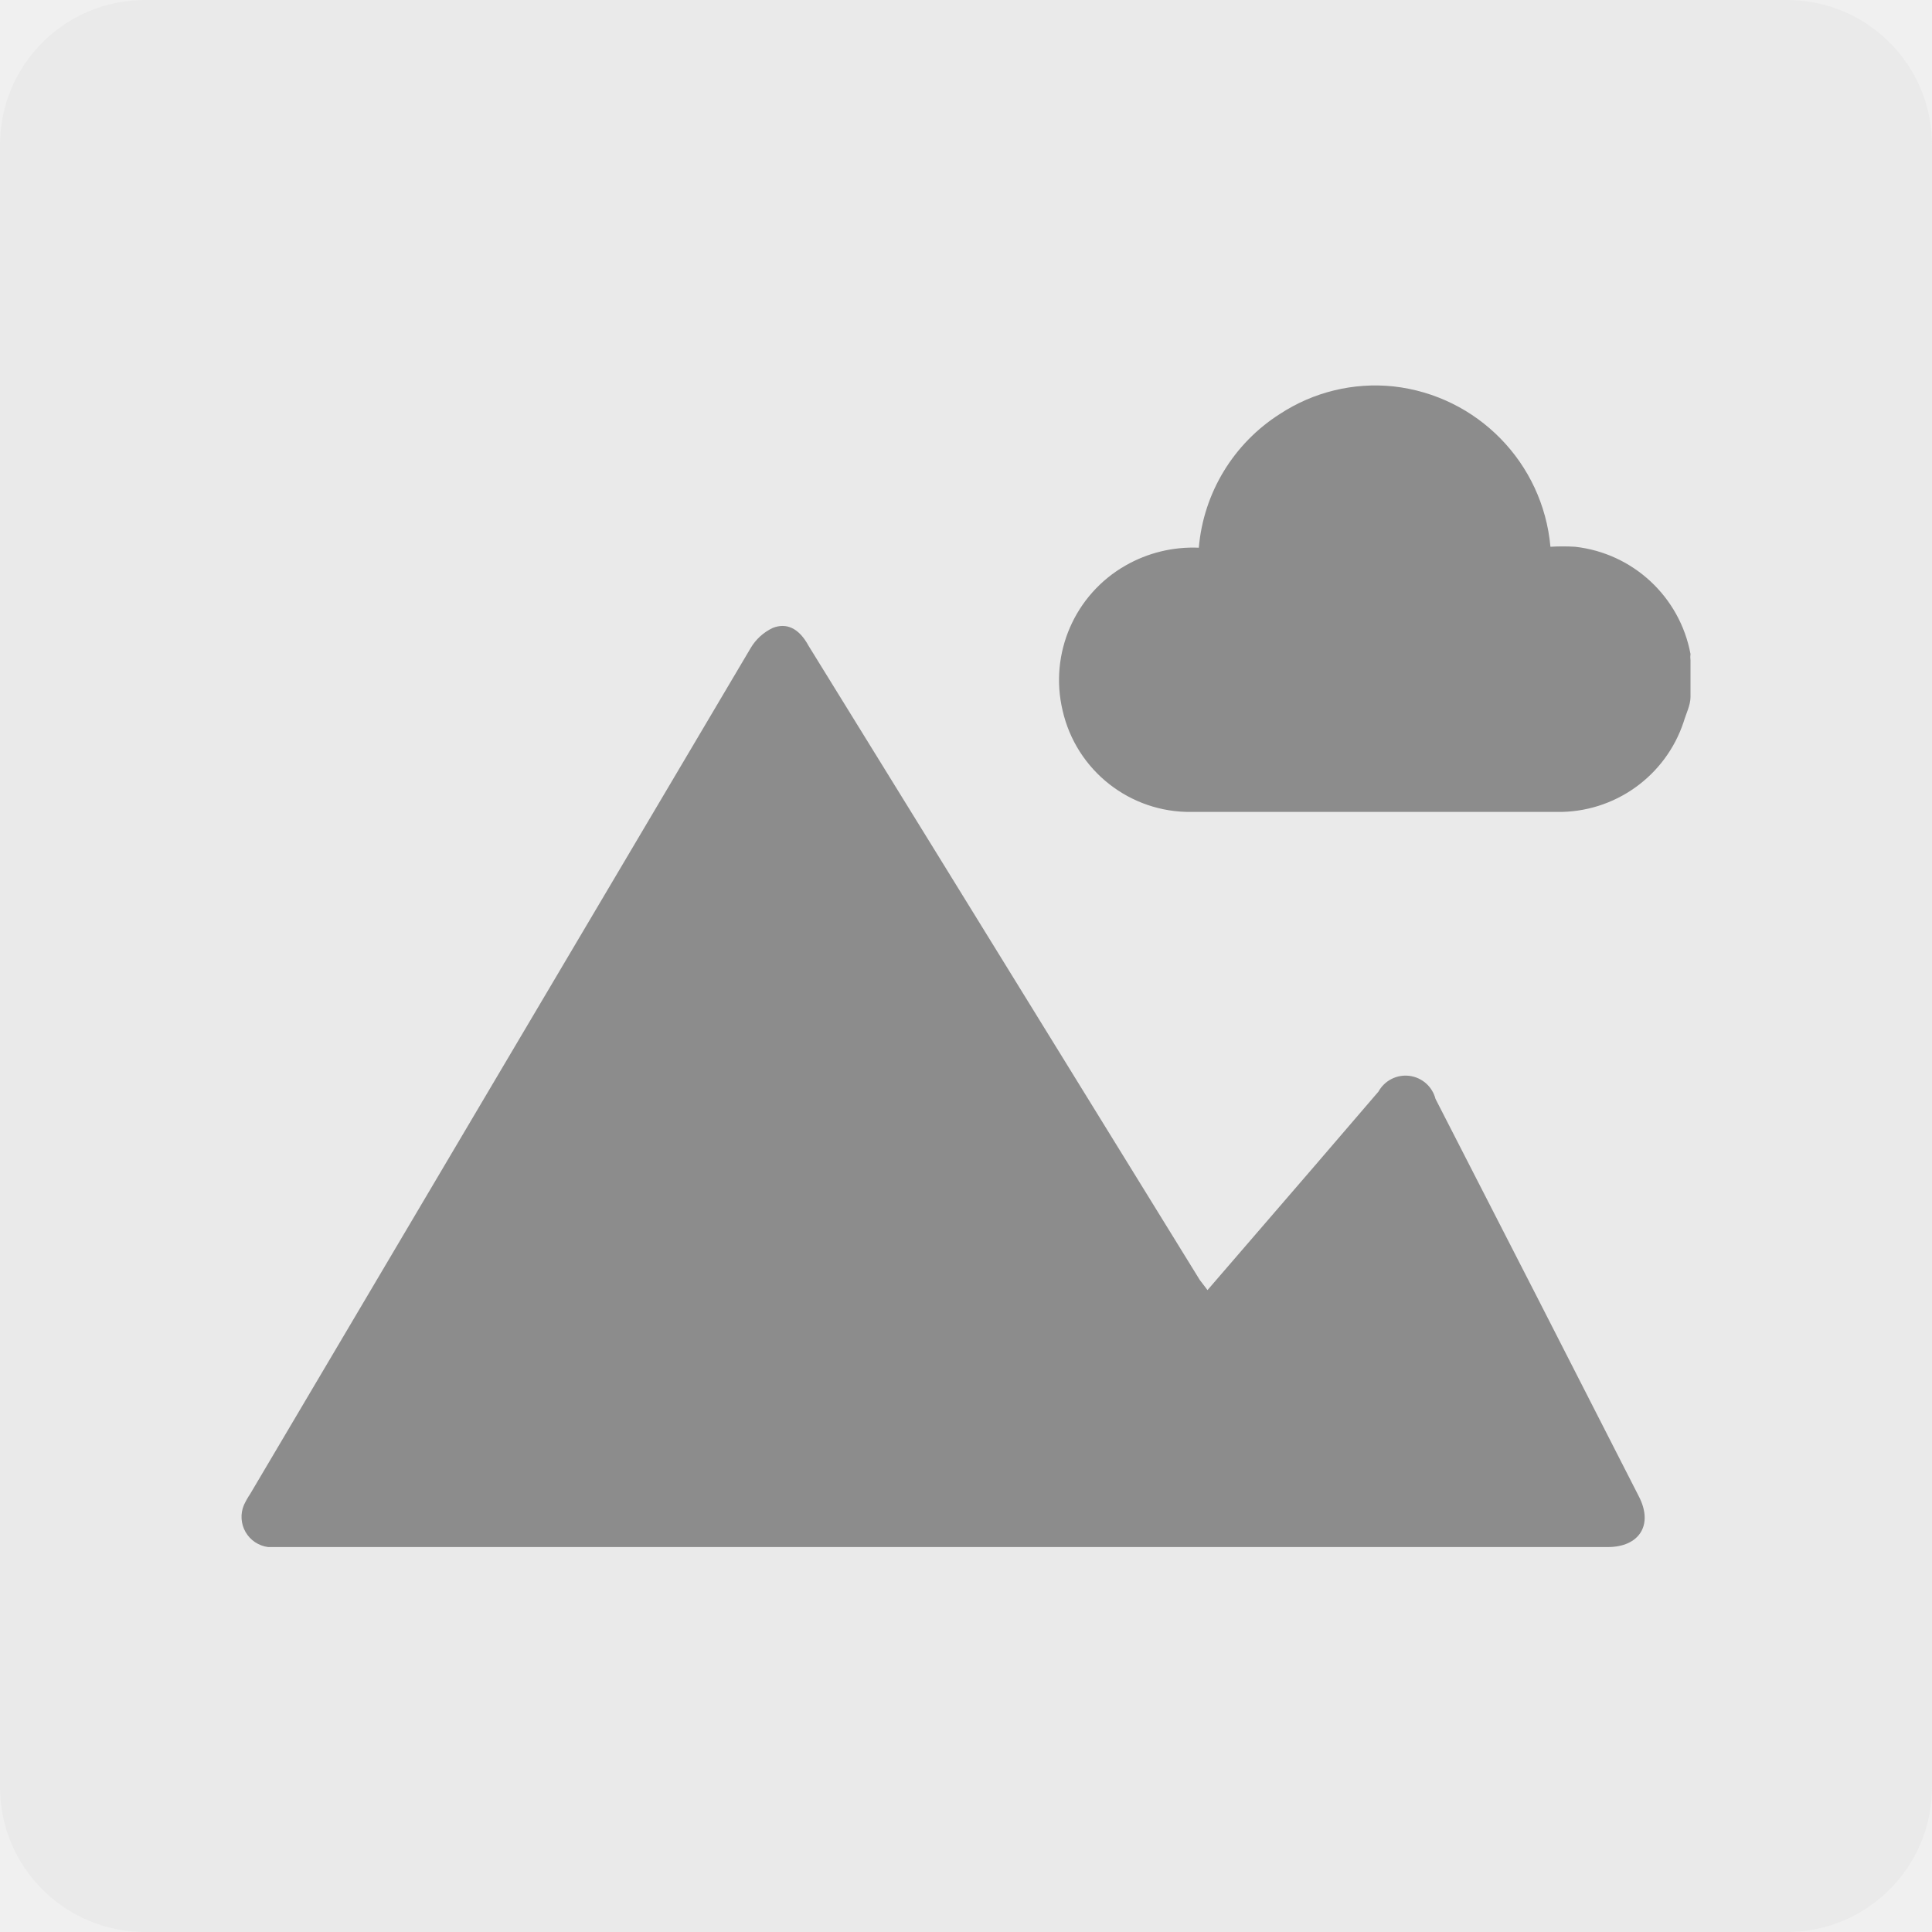
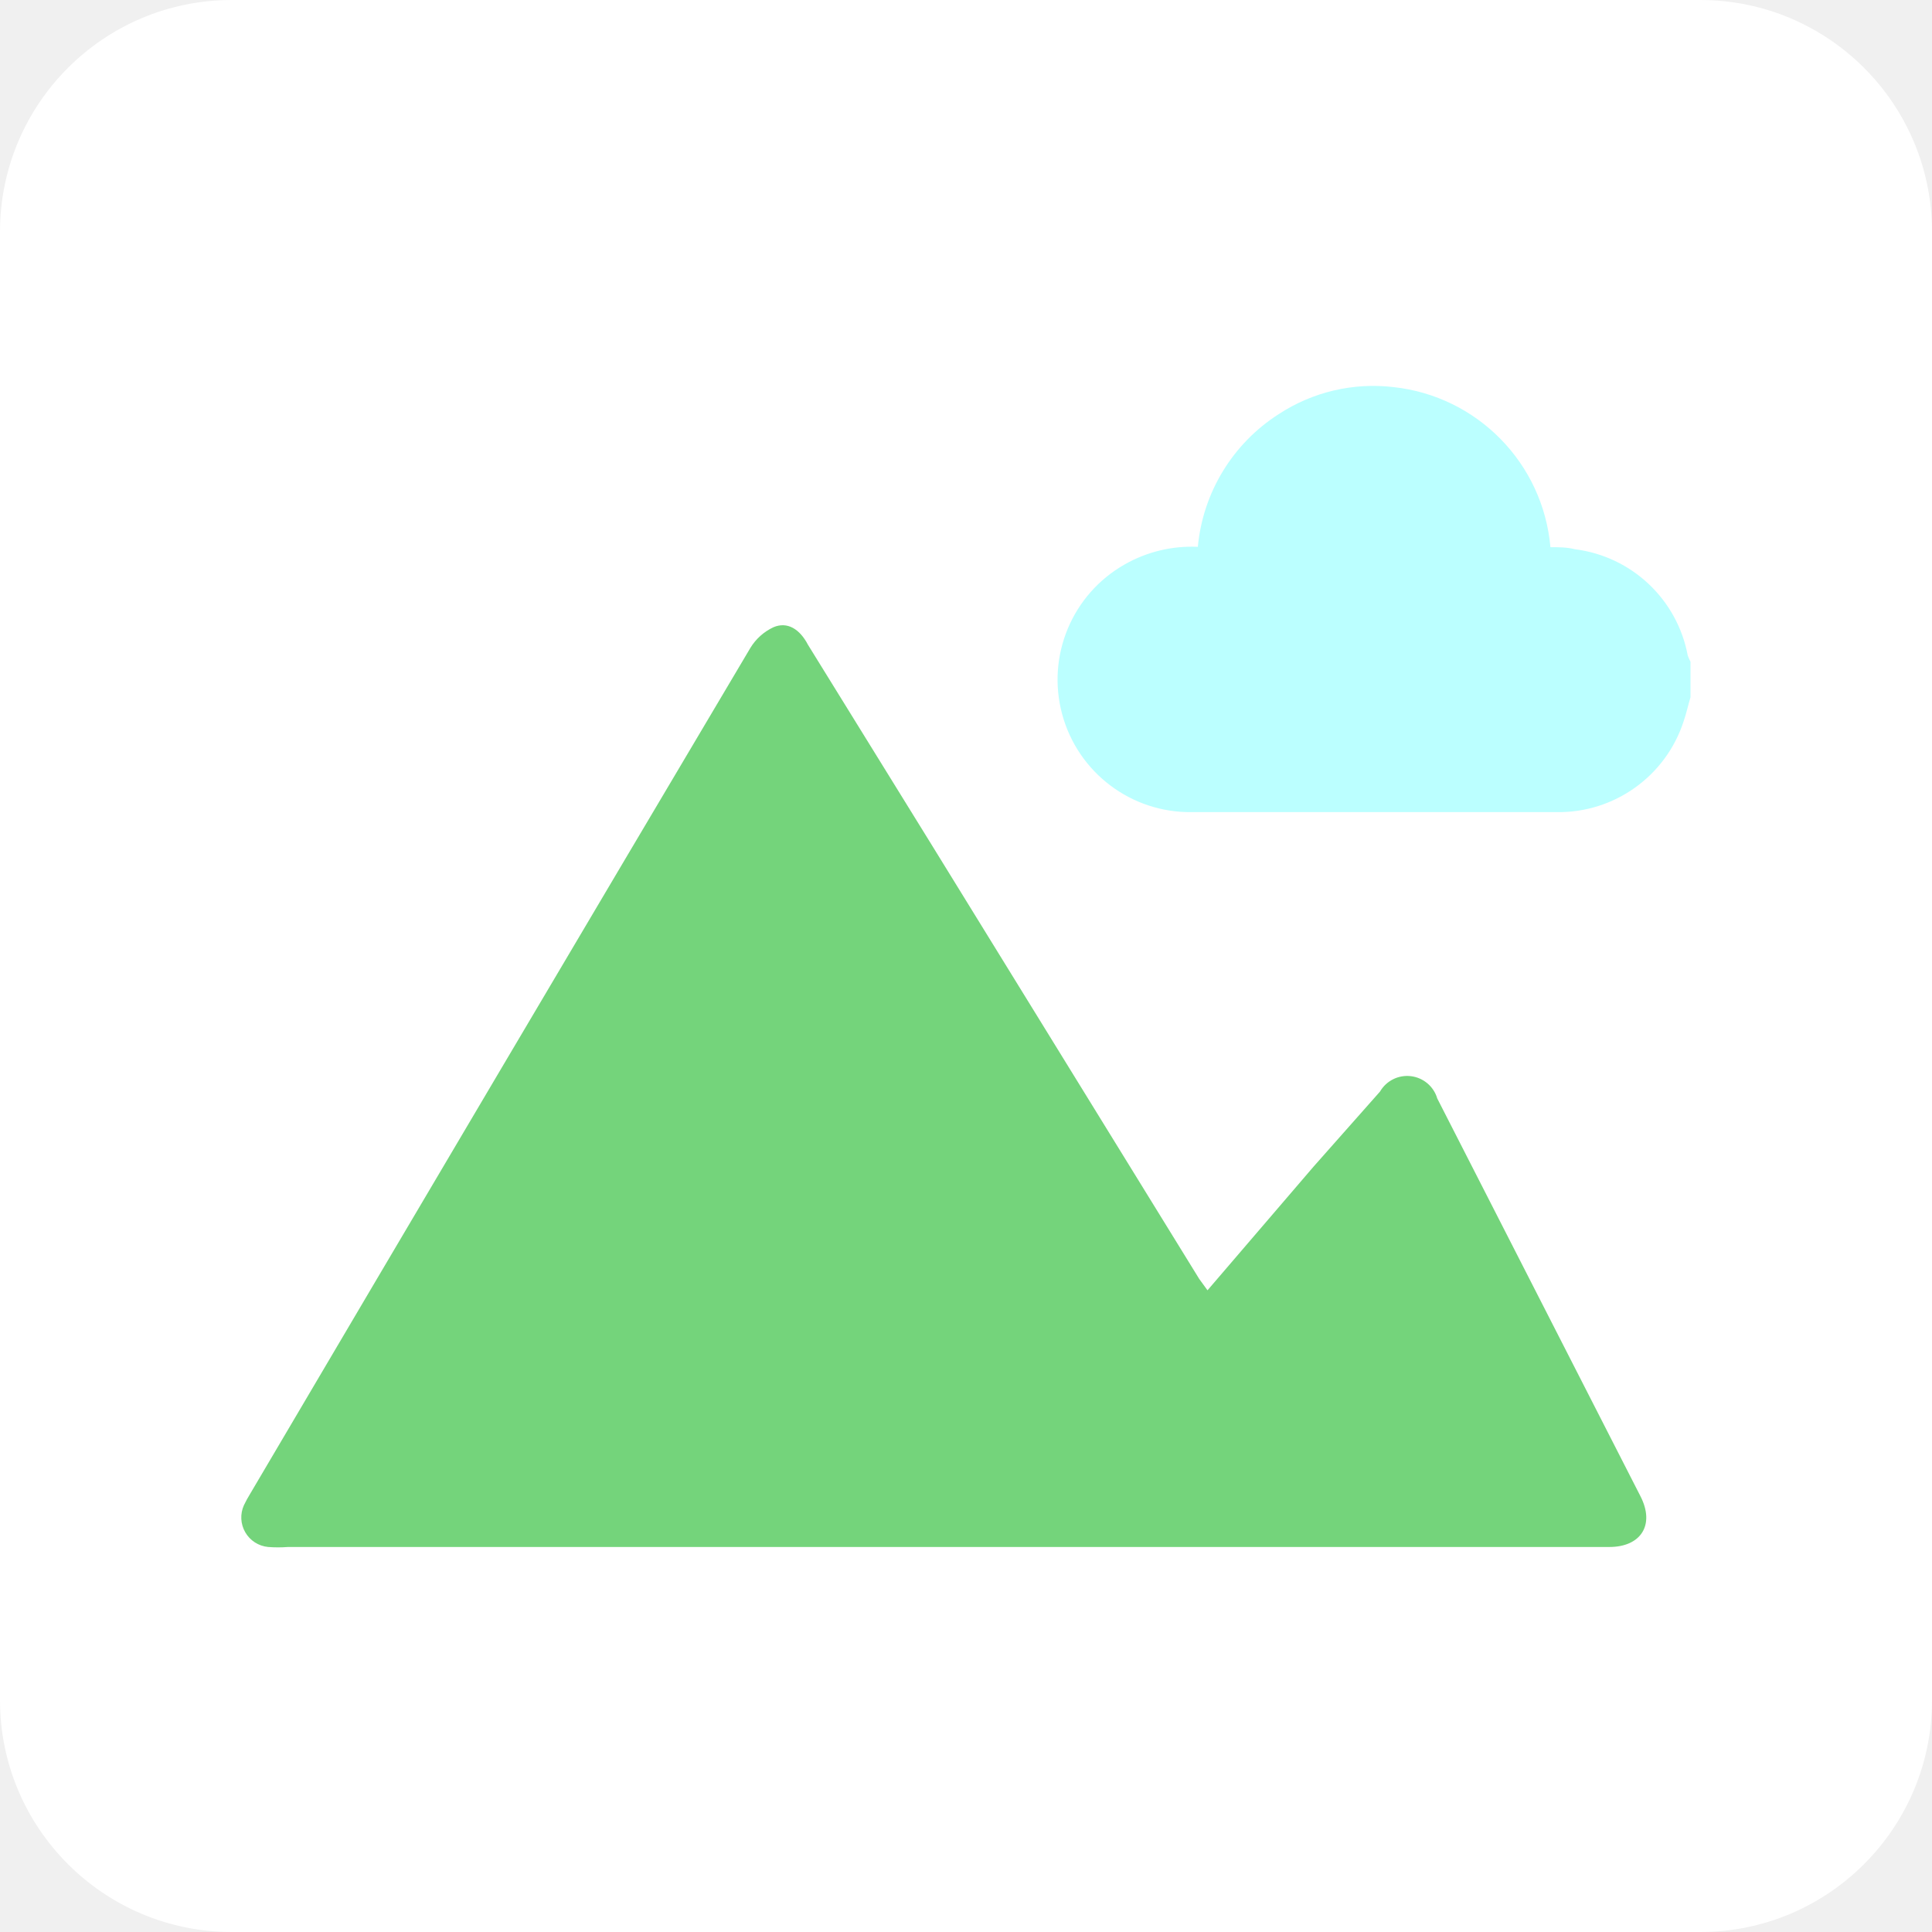
- <svg xmlns="http://www.w3.org/2000/svg" viewBox="0 0 40 40">
+ <svg xmlns="http://www.w3.org/2000/svg" viewBox="0 0 56 56">
  <defs>
-     <style>.cls-1{fill:#eaeaea;}.cls-2{fill:#8c8c8c;}</style>
+     <style>.cls-1{fill:#fff;}.cls-2{fill:#bff;}.cls-3{fill:#74d47b;}</style>
  </defs>
  <g id="Layer_2" data-name="Layer 2">
    <g id="Layer_1-2" data-name="Layer 1">
-       <rect class="cls-1" width="40" height="40" rx="3" />
+       <rect class="cls-1" width="56" height="56" rx="6.72" />
      <g id="dw4n68.tif">
-         <path class="cls-2" d="M35,14.43c0,.17-.09.34-.14.51a2.72,2.72,0,0,1-2.63,1.87c-2.52,0-5,0-7.56,0A2.7,2.7,0,0,1,22,14.71a2.73,2.73,0,0,1,1.3-3,2.81,2.81,0,0,1,1.52-.37,3.65,3.65,0,0,1,1.68-2.77A3.6,3.6,0,0,1,28.85,8a3.67,3.67,0,0,1,3.25,3.32,4.38,4.38,0,0,1,.51,0A2.74,2.74,0,0,1,35,13.54a.5.5,0,0,0,0,.13Z" />
-         <path class="cls-2" d="M25,26.71l2.2-2.55,1.34-1.56a.64.64,0,0,1,1.18.15q2.11,4.11,4.21,8.23c.31.6,0,1.05-.64,1.05H5.55a.63.63,0,0,1-.5-.87,1.71,1.71,0,0,1,.13-.23q5.18-8.76,10.36-17.51A1.05,1.05,0,0,1,16,13c.28-.11.54,0,.74.37l2.55,4.13,5.55,9Z" />
+         <path class="cls-2" d="M49,20.21c-.07.23-.12.47-.2.7a3.81,3.81,0,0,1-3.68,2.63c-3.53,0-7,0-10.58,0a3.84,3.84,0,0,1-1.94-7.18,3.92,3.92,0,0,1,2.12-.51A5.13,5.13,0,0,1,37.07,12a5,5,0,0,1,3.32-.78,5.12,5.12,0,0,1,4.55,4.64c.23,0,.48,0,.71.06A3.81,3.81,0,0,1,48.92,19a1.42,1.42,0,0,0,.08.18Z" />
+         <path class="cls-3" d="M35,37.4l3.07-3.58L40,31.64a.91.91,0,0,1,1.66.2q2.94,5.76,5.89,11.53c.43.84,0,1.47-.9,1.47H8.35a3.75,3.75,0,0,1-.58,0,.86.86,0,0,1-.7-1.21,3.47,3.47,0,0,1,.18-.33Q14.5,31,21.75,18.78a1.55,1.55,0,0,1,.67-.6c.4-.17.76.05,1,.51L27,24.48q3.88,6.29,7.76,12.59Z" />
      </g>
    </g>
  </g>
</svg>
